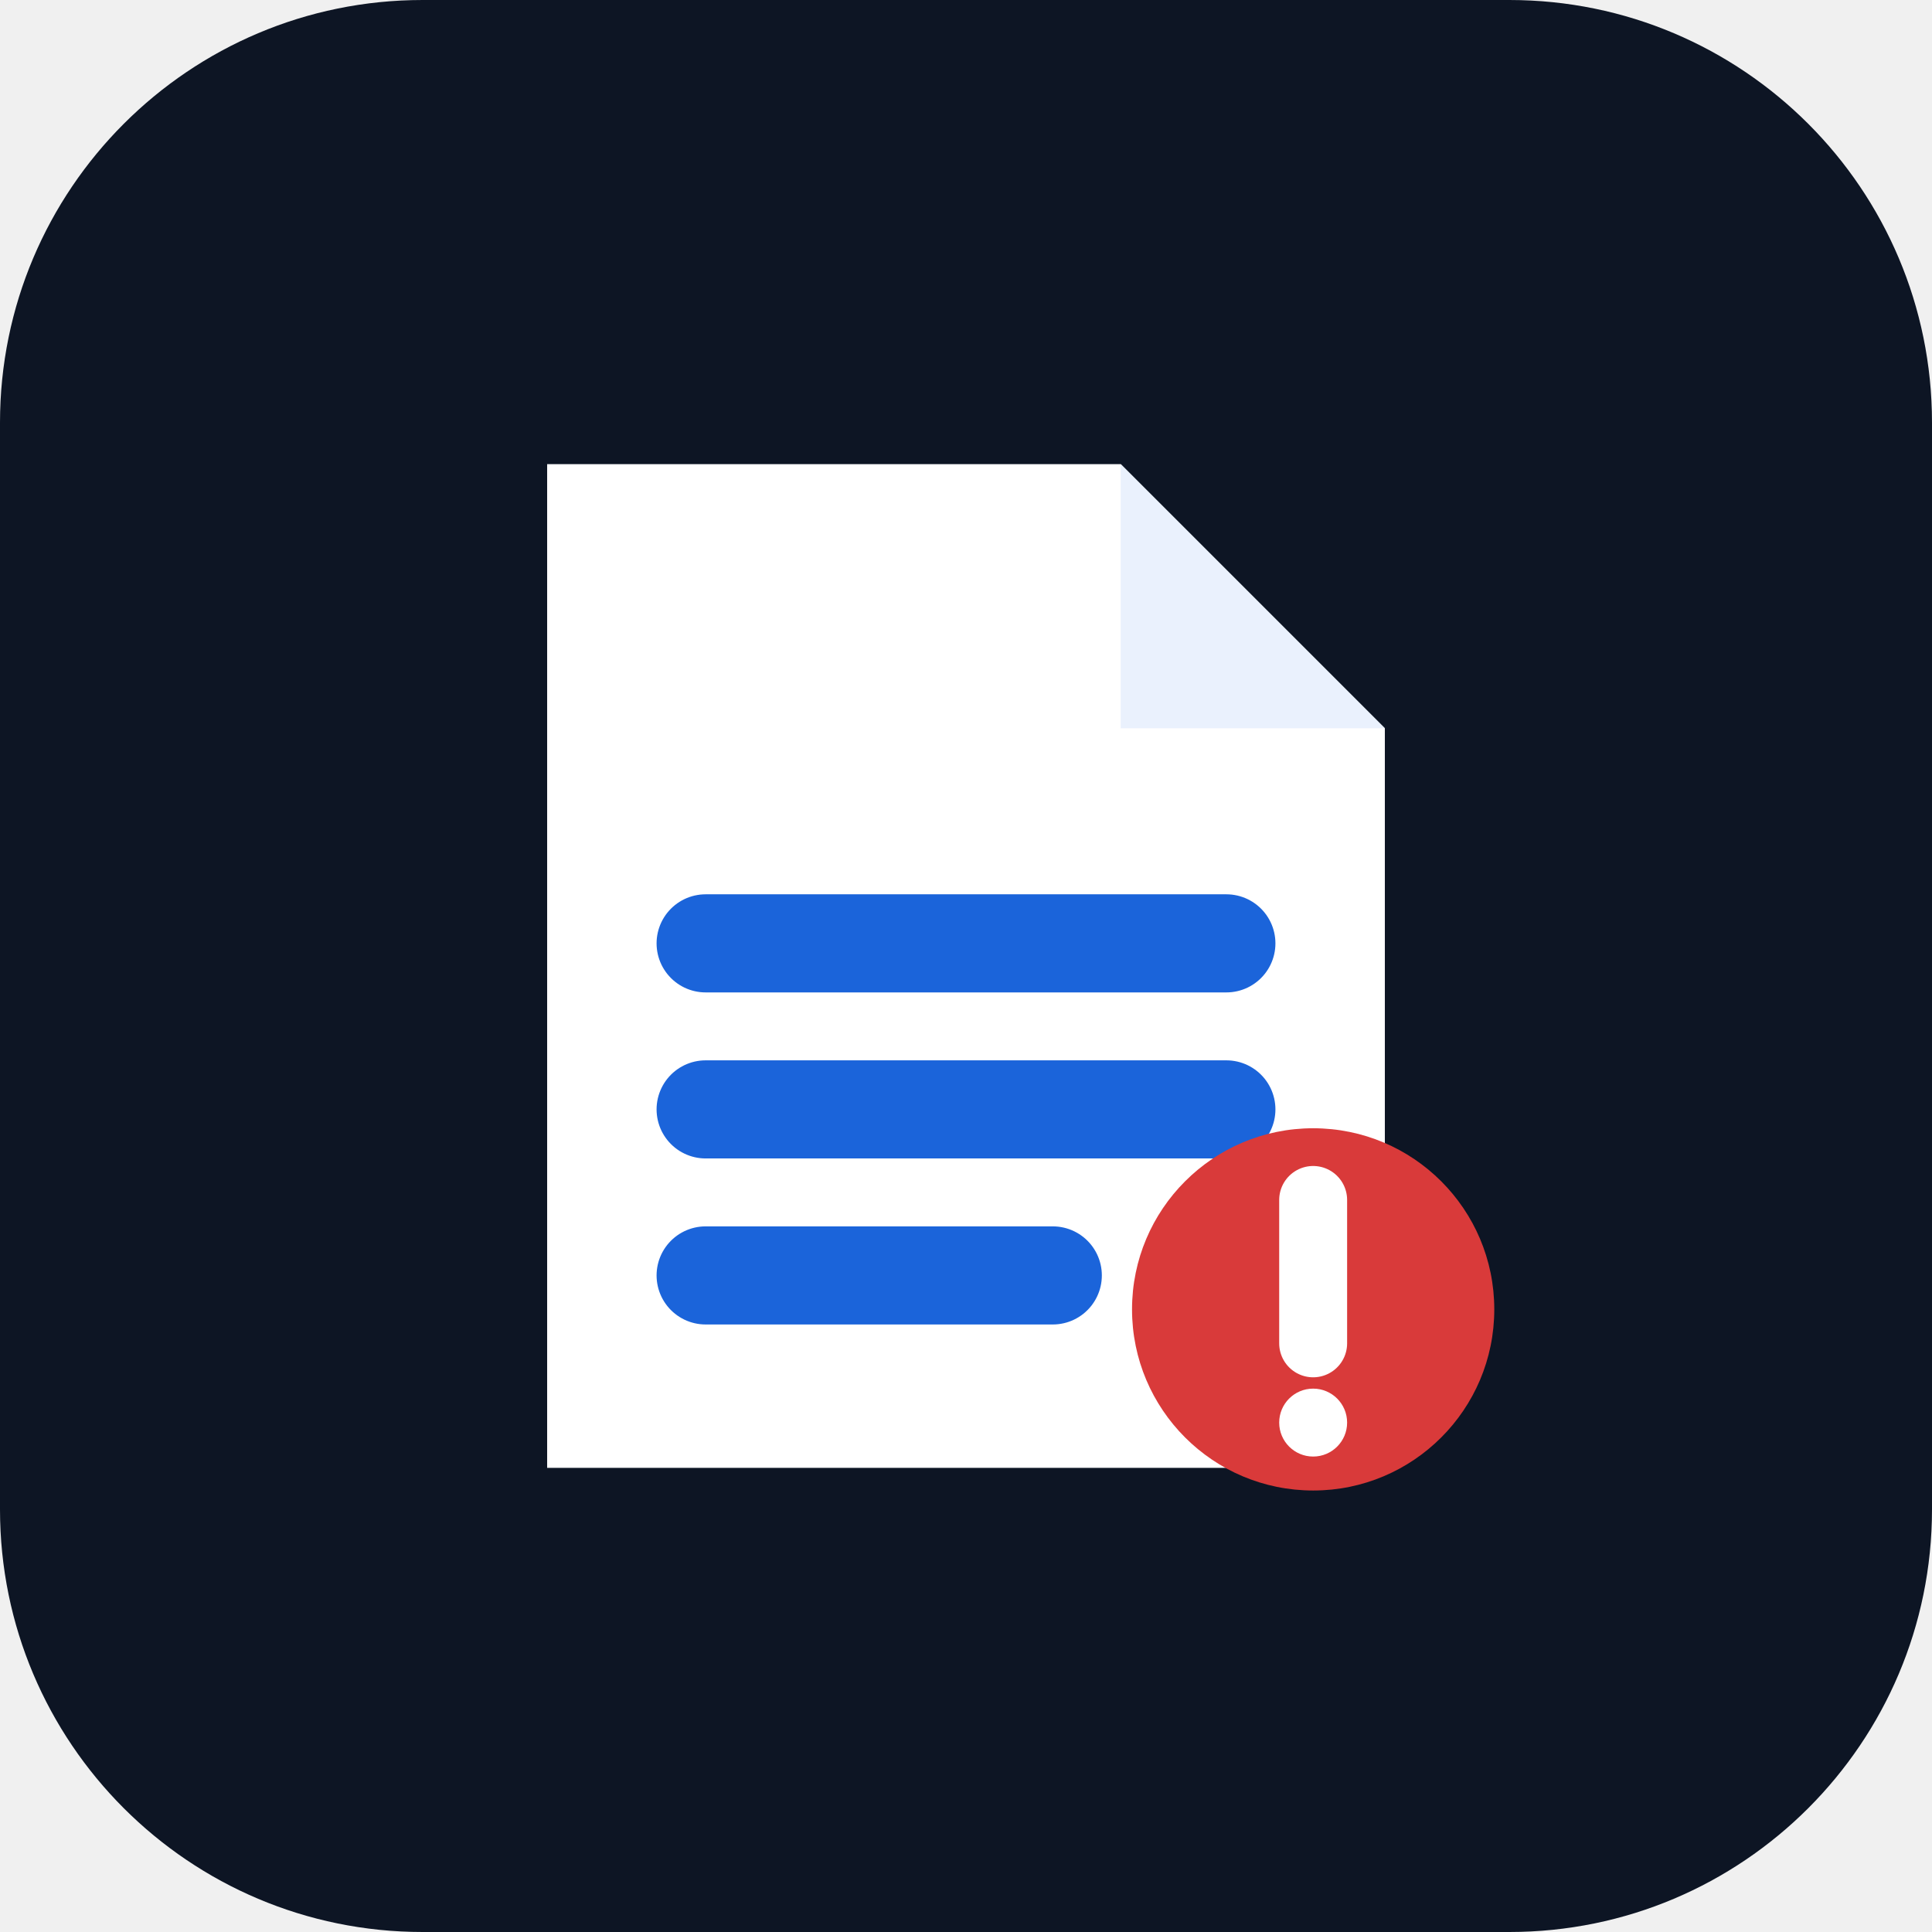
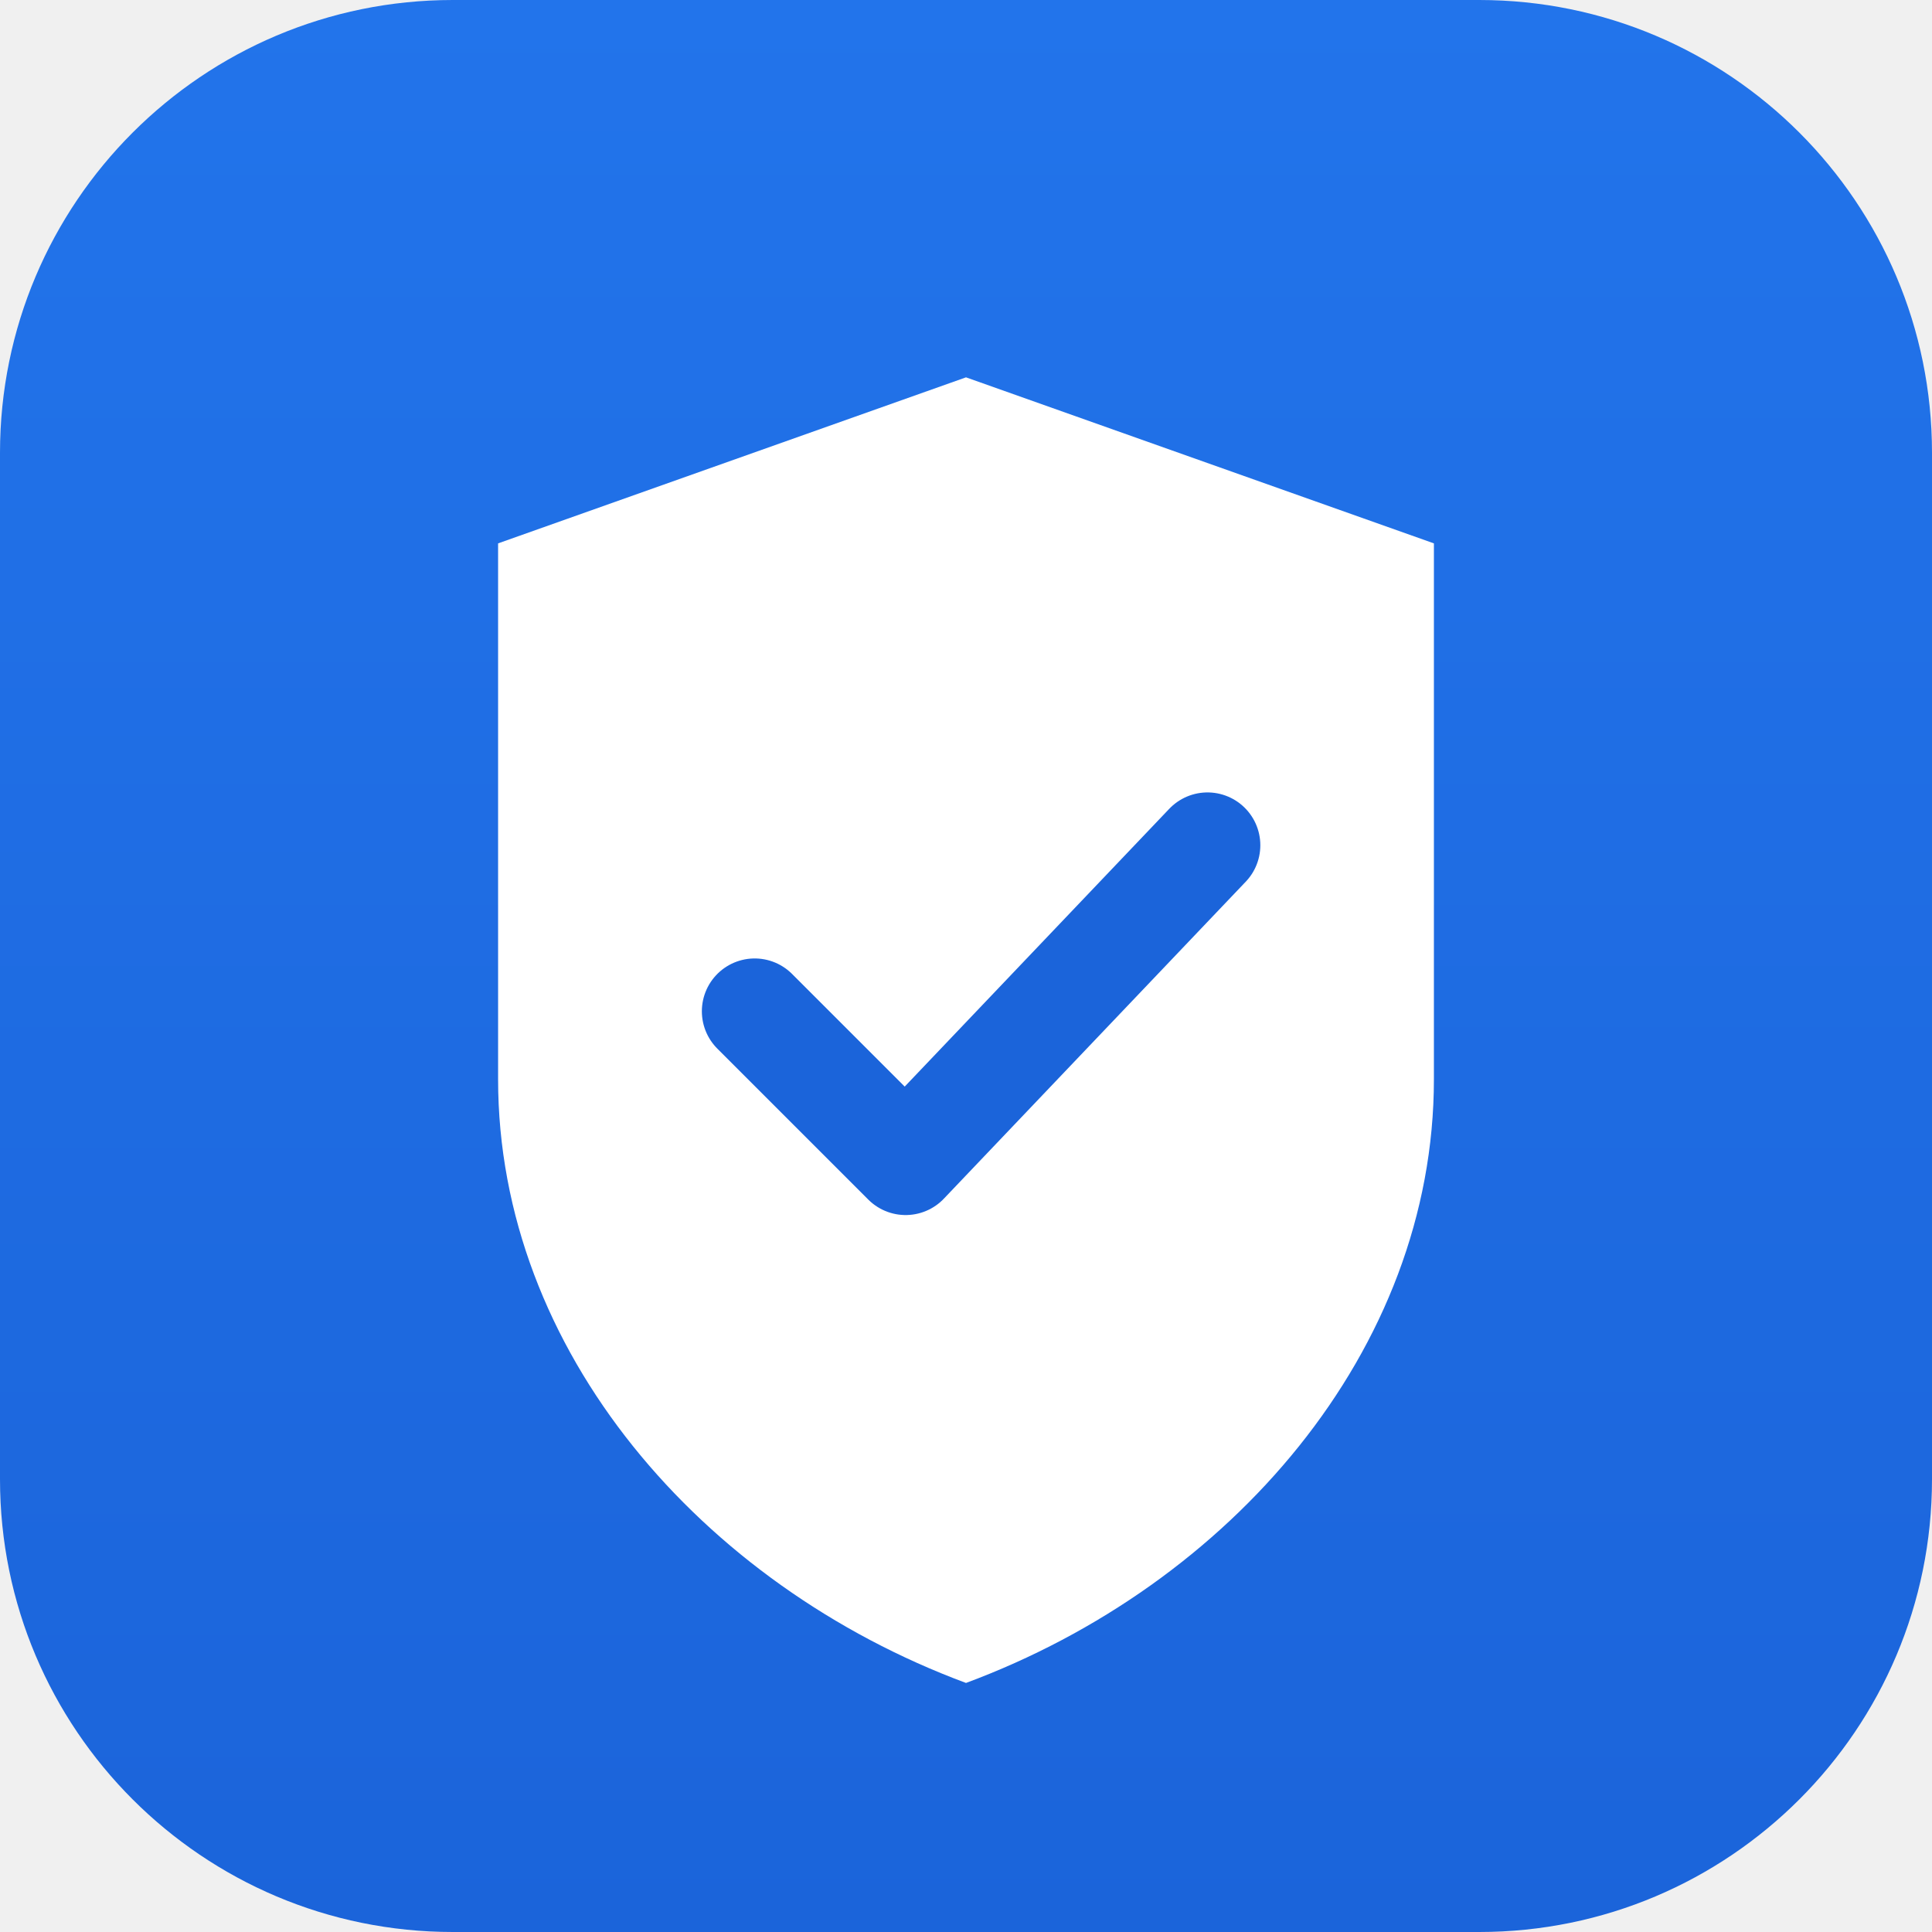
<svg xmlns="http://www.w3.org/2000/svg" viewBox="0 0 512 512">
-   <rect width="512" height="512" rx="112" fill="#0d1524" />
-   <path d="M145 123h152l70 70v196H145V123z" fill="#ffffff" />
-   <path d="M297 123v70h70" fill="#eaf1fd" />
-   <path d="M187 250h138M187 294h138M187 338h92" stroke="#1b64da" stroke-width="26" stroke-linecap="round" />
-   <circle cx="348" cy="347" r="48" fill="#d93a3a" />
-   <path d="M348 318v38" stroke="#fff" stroke-width="18" stroke-linecap="round" />
-   <circle cx="348" cy="377" r="9" fill="#fff" />
+   <defs>
+     <linearGradient id="rd-icon-bg" x1="0%" y1="0%" x2="0%" y2="100%">
+       <stop offset="0%" stop-color="#2274eb" />
+       <stop offset="100%" stop-color="#1b64da" />
+     </linearGradient>
+   </defs>
+   <rect width="512" height="512" rx="120" fill="url(#rd-icon-bg)" />
+   <path d="M256 100 L380 144 V286 C380 358 326 420 256 446 C186 420 132 358 132 286 V144 L256 100 Z" fill="#ffffff" />
+   <path d="M200 268 L240 308 L320 224" fill="none" stroke="#1b64da" stroke-width="28" stroke-linecap="round" stroke-linejoin="round" />
</svg>
